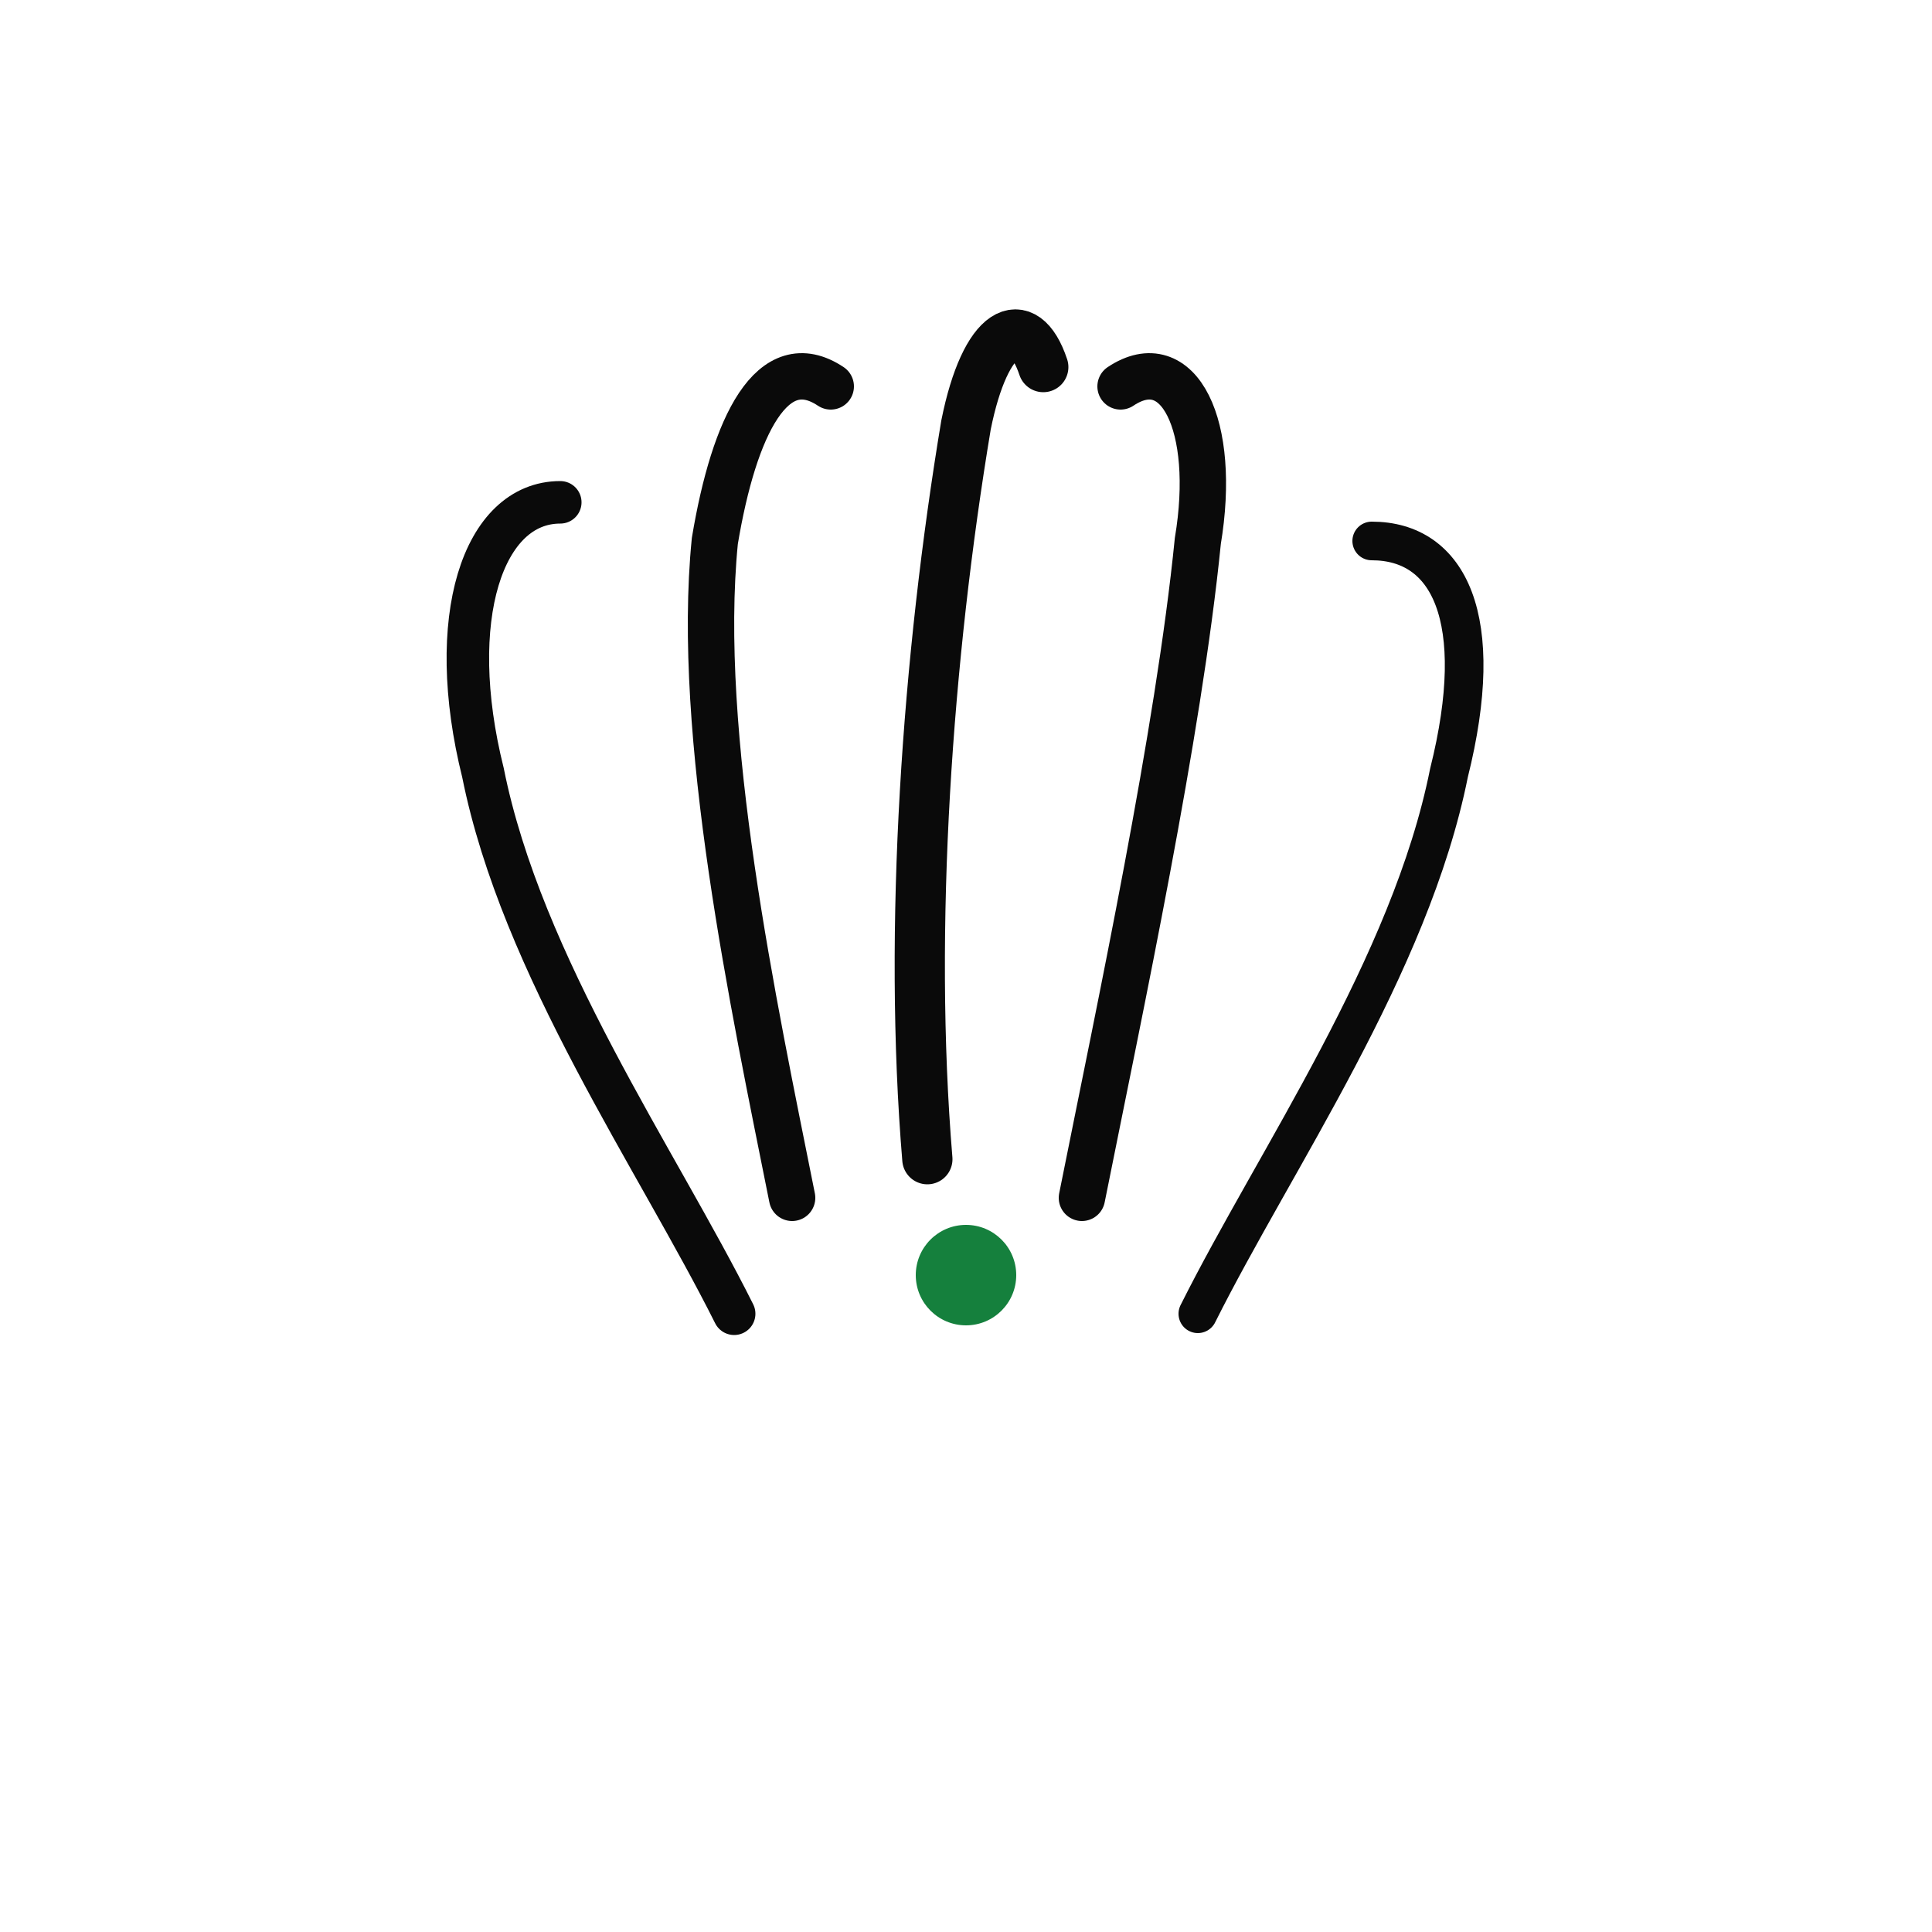
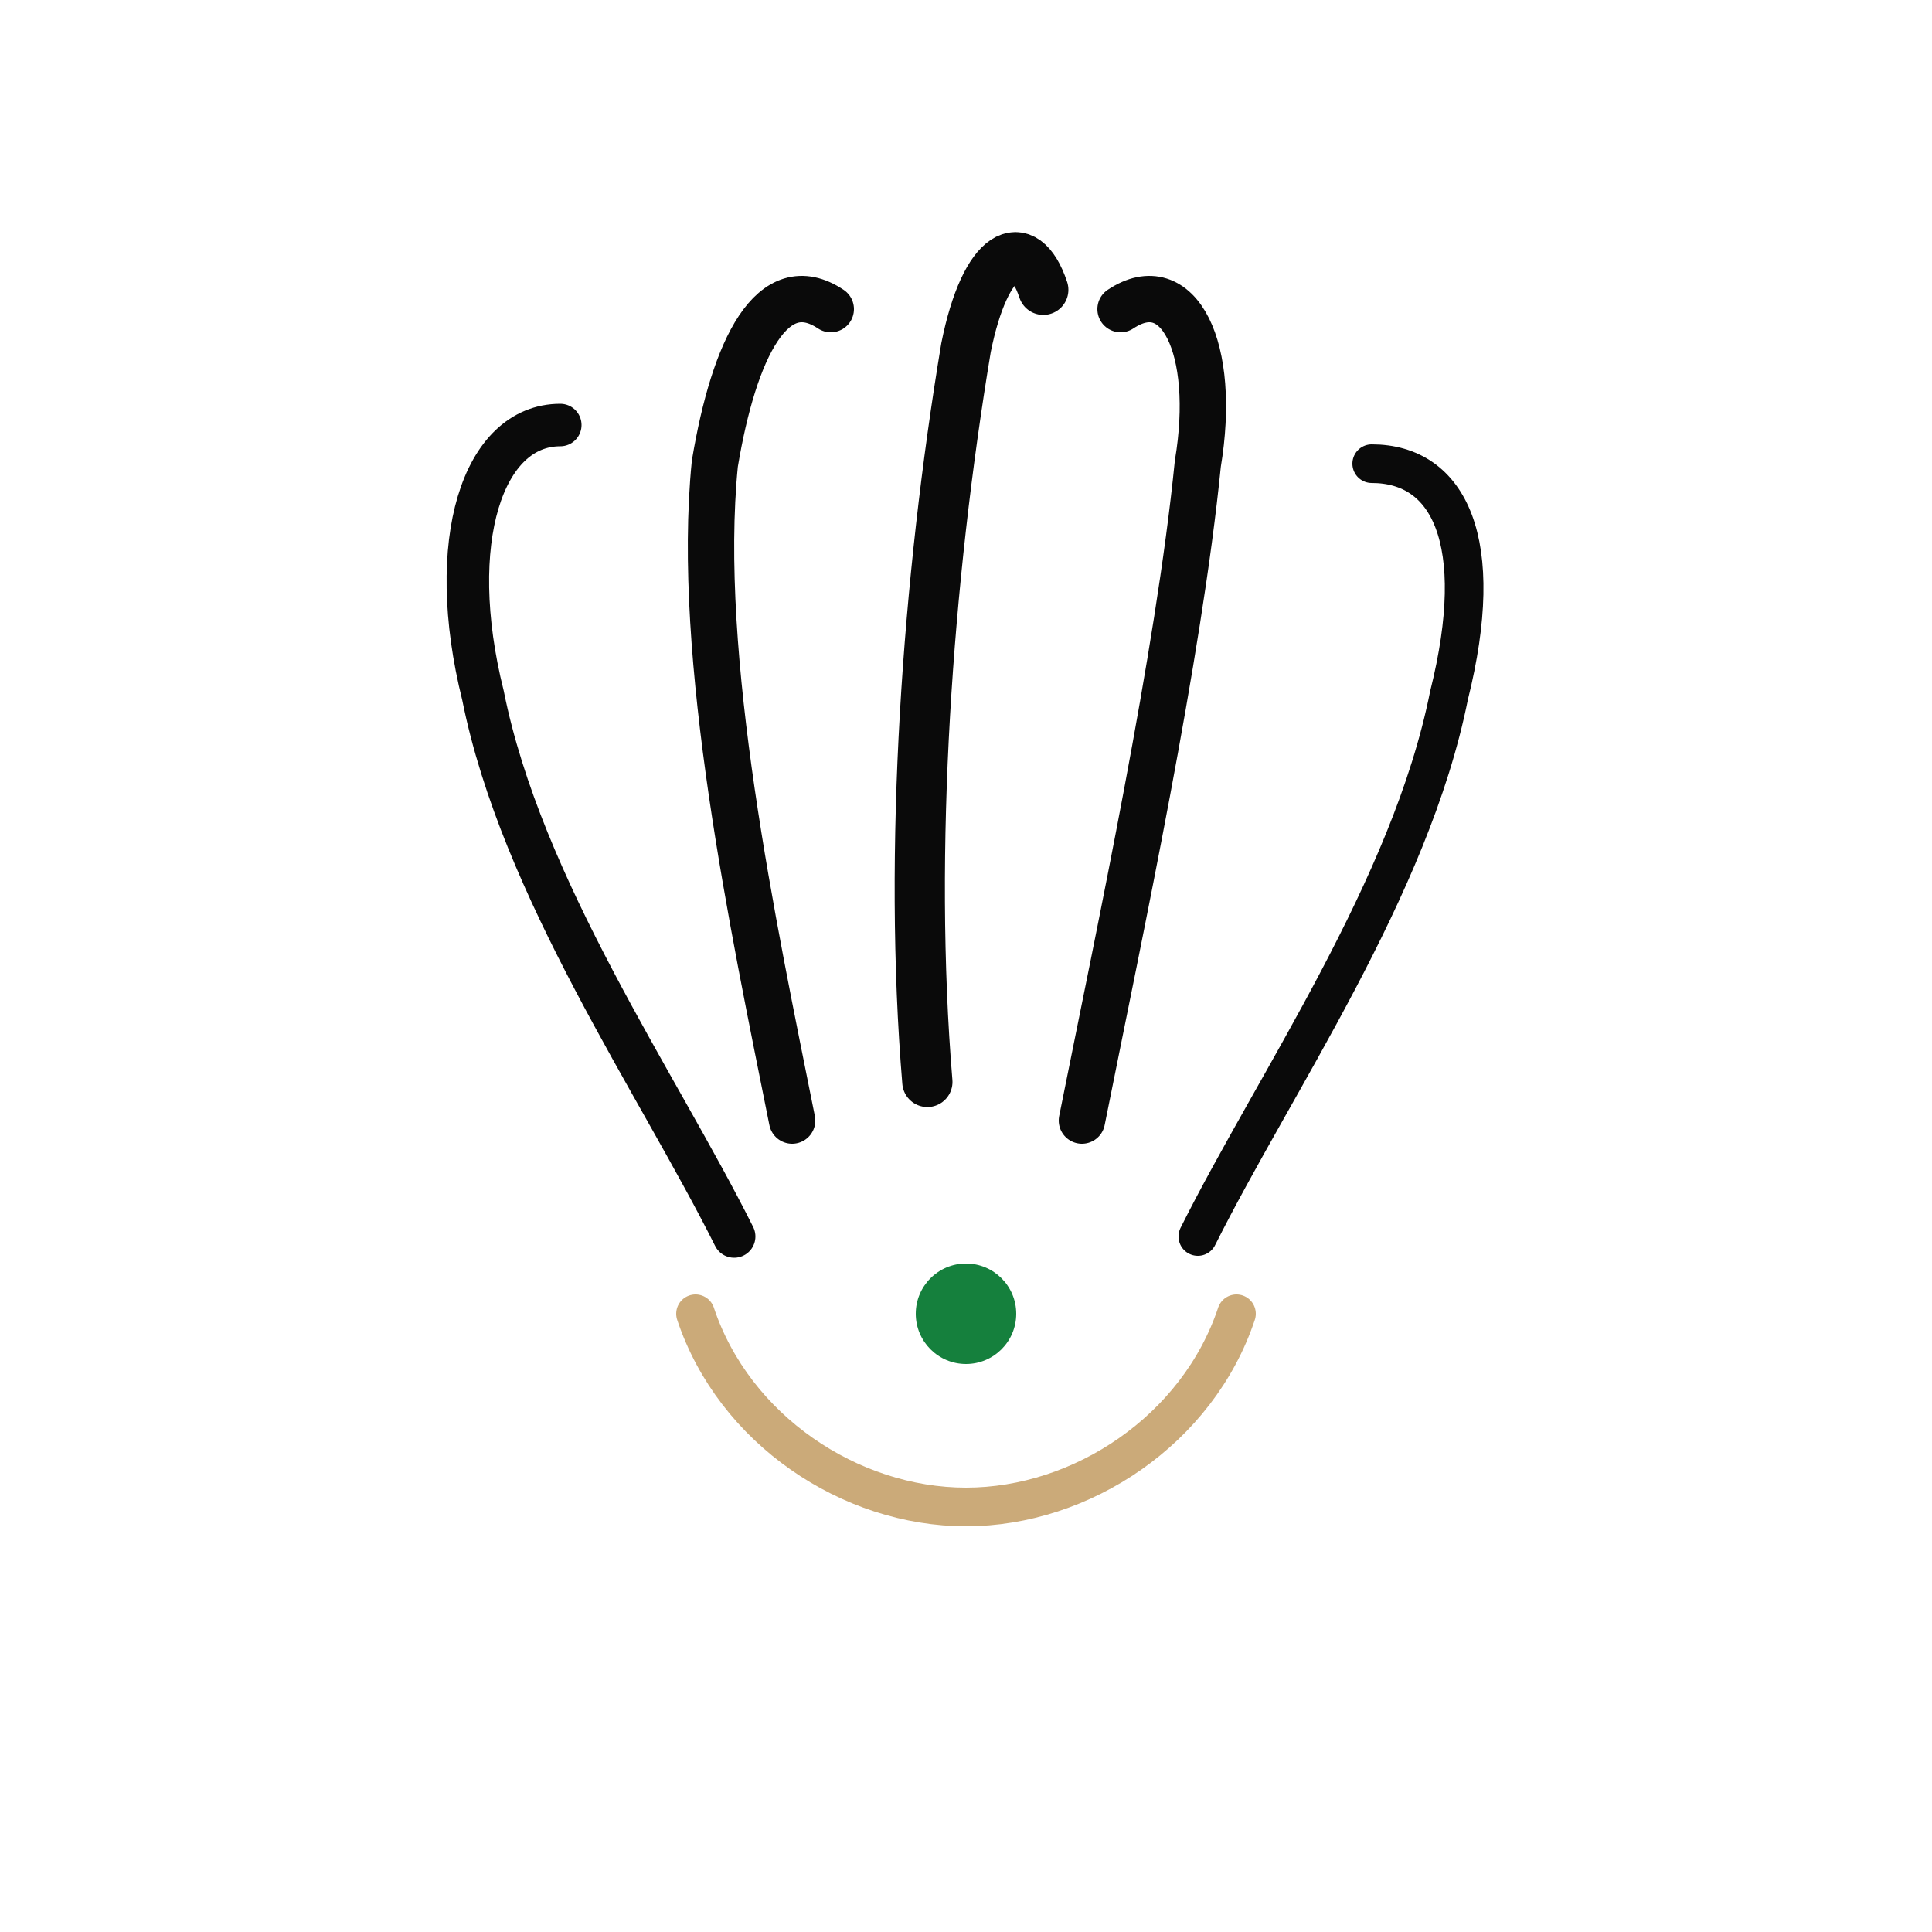
<svg xmlns="http://www.w3.org/2000/svg" viewBox="0 0 100 100" width="512" height="512">
  <rect width="100" height="100" fill="#ffffff" />
-   <g transform="translate(18, 16)" fill="none" stroke="#0a0a0a" stroke-linecap="round">
+   <g transform="translate(18, 12)" fill="none" stroke="#0a0a0a" stroke-linecap="round">
    <path d="M 20 52 C 16 44, 9 34, 7 24 C 5 16, 7 10, 11 10" stroke-width="2.2" />
    <path d="M 23 46 C 21 36, 18 22, 19 12 C 20 6, 22 2, 25 4" stroke-width="2.4" />
    <path d="M 30 44 C 29 32, 30 18, 32 6 C 33 1, 35 0, 36 3" stroke-width="2.6" />
    <path d="M 38 46 C 40 36, 43 22, 44 12 C 45 6, 43 2, 40 4" stroke-width="2.4" />
    <path d="M 44 52 C 48 44, 55 34, 57 24 C 59 16, 57 12, 53 12" stroke-width="2" />
+     <path d="M 18 56 C 20 62, 26 66, 32 66 C 38 66, 44 62, 46 56" stroke="#c29b62" stroke-width="2" opacity="0.85" />
  </g>
-   <circle cx="50" cy="66" r="2.6" fill="#15803d" />
+   <circle cx="50" cy="68" r="2.6" fill="#15803d" />
</svg>
